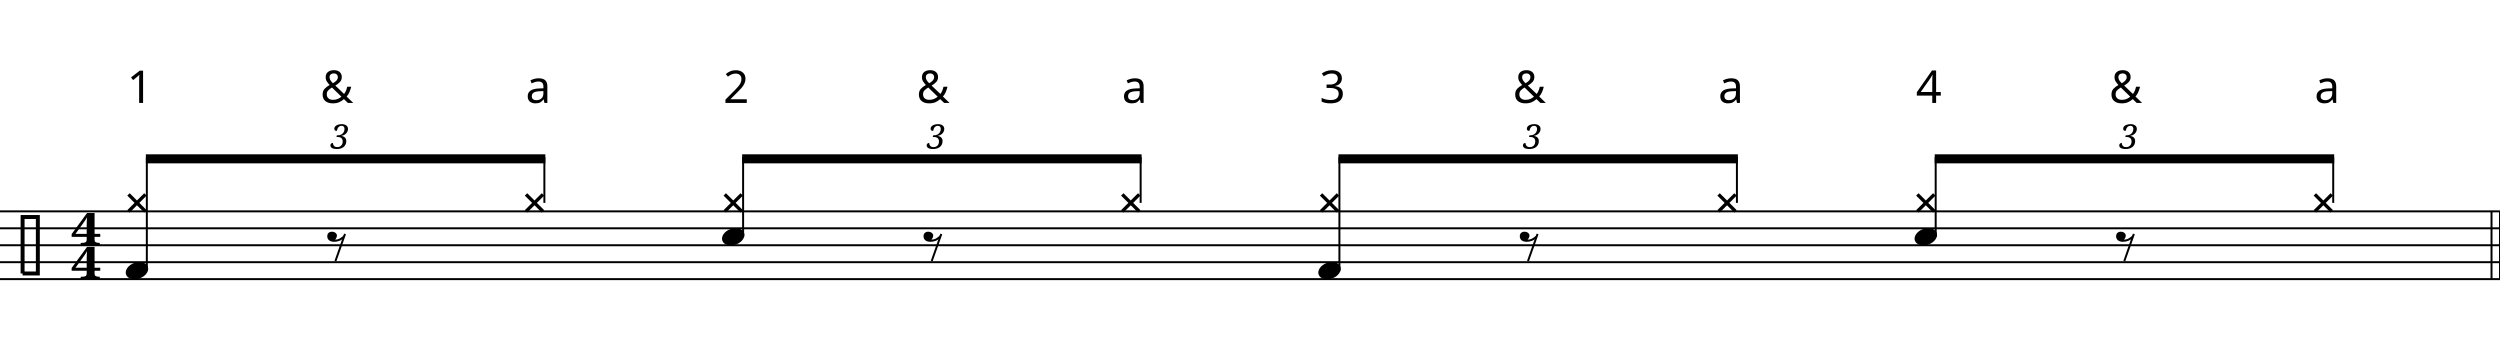
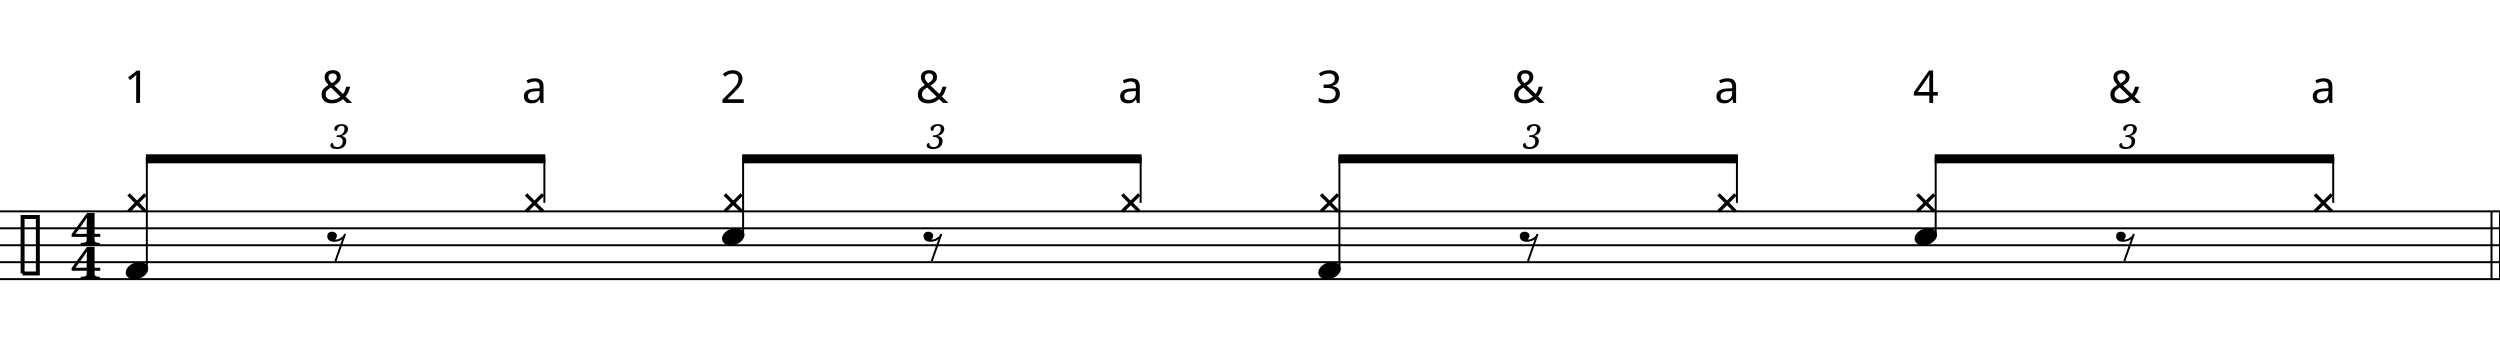
<svg xmlns="http://www.w3.org/2000/svg" xmlns:xlink="http://www.w3.org/1999/xlink" version="1.1" xml:space="preserve" color="black" width="9.22in" height="1.27in" viewBox="0 0 664 91">
  <style type="text/css">
.fill {fill: currentColor}
.stroke {stroke: currentColor; fill: none; stroke-width: .7}
.f1_1 {font:italic 14px serif}
.f2_1 {font:16px calibri}
</style>
  <defs>
    <path id="pclef" class="stroke" style="stroke-width:1.4" d="m-4 10h5.4v-20h-5.4v20" />
    <ellipse id="hd" rx="4.1" ry="2.9" transform="rotate(-20)" class="fill" />
    <path id="Xhead" d="m-3,-3 l6,6 m0,-6 l-6,6" class="stroke" style="stroke-width:1.2" />
    <path id="r8e" class="fill" d="m 0 0  c-1.5 1.5 -2.4 2 -3.6 2  2.4 -2.8 -2.8 -4 -2.8 -1.2  0 2.7 4.3 2.4 5.9 0.6" />
    <g id="r8">
      <path d="m3.3 -4l-3.4 9.6" class="stroke" />
      <use x="3.4" y="-4" xlink:href="#r8e" />
    </g>
  </defs>
  <g transform="scale(0.75)">
    <g transform="translate(0,77.20)">
      <text style="font:italic 12px serif" x="120.39" y="-24.86" text-anchor="middle">3</text>
"<text style="font:italic 12px serif" x="331.55" y="-24.86" text-anchor="middle">3</text>
"<text style="font:italic 12px serif" x="542.71" y="-24.86" text-anchor="middle">3</text>
"<text style="font:italic 12px serif" x="753.88" y="-24.86" text-anchor="middle">3</text>
- "<text class="f2_1" x="44.98" y="-41.06">1</text>
-       <text class="f2_1" x="113.41" y="-41.06">&amp;</text>
-       <text class="f2_1" x="186.15" y="-41.06">a</text>
-       <text class="f2_1" x="256.14" y="-41.06">2</text>
-       <text class="f2_1" x="324.57" y="-41.06">&amp;</text>
-       <text class="f2_1" x="397.31" y="-41.06">a</text>
-       <text class="f2_1" x="467.31" y="-41.06">3</text>
-       <text class="f2_1" x="535.74" y="-41.06">&amp;</text>
-       <text class="f2_1" x="608.48" y="-41.06">a</text>
-       <text class="f2_1" x="678.47" y="-41.06">4</text>
-       <text class="f2_1" x="746.90" y="-41.06">&amp;</text>
-       <text class="f2_1" x="819.64" y="-41.06">a</text>
+ "<text class="f2_1" x="48.50" y="-41.06" text-anchor="middle">1</text>
+       <text class="f2_1" x="118.89" y="-41.06" text-anchor="middle">&amp;</text>
+       <text class="f2_1" x="189.28" y="-41.06" text-anchor="middle">a</text>
+       <text class="f2_1" x="259.66" y="-41.06" text-anchor="middle">2</text>
+       <text class="f2_1" x="330.05" y="-41.06" text-anchor="middle">&amp;</text>
+       <text class="f2_1" x="400.44" y="-41.06" text-anchor="middle">a</text>
+       <text class="f2_1" x="470.83" y="-41.06" text-anchor="middle">3</text>
+       <text class="f2_1" x="541.22" y="-41.06" text-anchor="middle">&amp;</text>
+       <text class="f2_1" x="611.61" y="-41.06" text-anchor="middle">a</text>
+       <text class="f2_1" x="681.99" y="-41.06" text-anchor="middle">4</text>
+       <text class="f2_1" x="752.38" y="-41.06" text-anchor="middle">&amp;</text>
+       <text class="f2_1" x="822.77" y="-41.06" text-anchor="middle">a</text>
    </g>
    <path class="stroke" d="m885.33 98.54v-24.00" />
    <path class="stroke" d="m882.33 98.54v-24.00" />
    <path class="stroke" d="m0.00 98.54 h885.33m-885.33 -6h885.33m-885.33 -6h885.33m-885.33 -6h885.33m-885.33 -6h885.33" />
    <use x="12.00" y="86.54" xlink:href="#pclef" />
    <g style="font:bold 16px serif" transform="translate(30.50,98.54) scale(1.2,1)">
      <text y="-12" text-anchor="middle">4</text>
      <text text-anchor="middle">4</text>
    </g>
    <path class="fill" d="m51.66 54.34 l141.46 0.00v3.20l-141.46 0.00" />
    <path class="stroke" d="m52.00 95.54v-40.20" />
    <use x="48.50" y="95.54" xlink:href="#hd" />
    <use x="48.50" y="71.54" xlink:href="#Xhead" />
    <rect style="fill: transparent;" class="abcr" id="abcNoteNum_1_0" x="42.00" y="65.54" width="13.00" height="42.00" />
    <use x="118.89" y="86.54" xlink:href="#r8" />
    <path class="stroke" d="m192.78 71.54v-16.20" />
    <use x="189.28" y="71.54" xlink:href="#Xhead" />
    <rect style="fill: transparent;" class="abcr" id="abcNoteNum_1_1" x="182.78" y="65.54" width="13.00" height="42.00" />
    <path class="fill" d="m262.82 54.34 l141.46 0.00v3.20l-141.46 0.00" />
    <path class="stroke" d="m263.16 83.54v-28.20" />
    <use x="259.66" y="83.54" xlink:href="#hd" />
    <use x="259.66" y="71.54" xlink:href="#Xhead" />
    <rect style="fill: transparent;" class="abcr" id="abcNoteNum_1_2" x="253.16" y="65.54" width="13.00" height="42.00" />
    <use x="330.05" y="86.54" xlink:href="#r8" />
    <path class="stroke" d="m403.94 71.54v-16.20" />
    <use x="400.44" y="71.54" xlink:href="#Xhead" />
    <rect style="fill: transparent;" class="abcr" id="abcNoteNum_1_3" x="393.94" y="65.54" width="13.00" height="42.00" />
    <path class="fill" d="m473.99 54.34 l141.46 0.00v3.20l-141.46 0.00" />
    <path class="stroke" d="m474.33 95.54v-40.20" />
    <use x="470.83" y="95.54" xlink:href="#hd" />
    <use x="470.83" y="71.54" xlink:href="#Xhead" />
    <rect style="fill: transparent;" class="abcr" id="abcNoteNum_1_4" x="464.33" y="65.54" width="13.00" height="42.00" />
    <use x="541.21" y="86.54" xlink:href="#r8" />
    <path class="stroke" d="m615.10 71.54v-16.20" />
    <use x="611.60" y="71.54" xlink:href="#Xhead" />
    <rect style="fill: transparent;" class="abcr" id="abcNoteNum_1_5" x="605.10" y="65.54" width="13.00" height="42.00" />
    <path class="fill" d="m685.15 54.34 l141.46 0.00v3.20l-141.46 0.00" />
    <path class="stroke" d="m685.49 83.54v-28.20" />
    <use x="681.99" y="83.54" xlink:href="#hd" />
    <use x="681.99" y="71.54" xlink:href="#Xhead" />
    <rect style="fill: transparent;" class="abcr" id="abcNoteNum_1_6" x="675.49" y="65.54" width="13.00" height="42.00" />
    <use x="752.38" y="86.54" xlink:href="#r8" />
    <path class="stroke" d="m826.27 71.54v-16.20" />
    <use x="822.77" y="71.54" xlink:href="#Xhead" />
    <rect style="fill: transparent;" class="abcr" id="abcNoteNum_1_7" x="816.27" y="65.54" width="13.00" height="42.00" />
  </g>
</svg>
